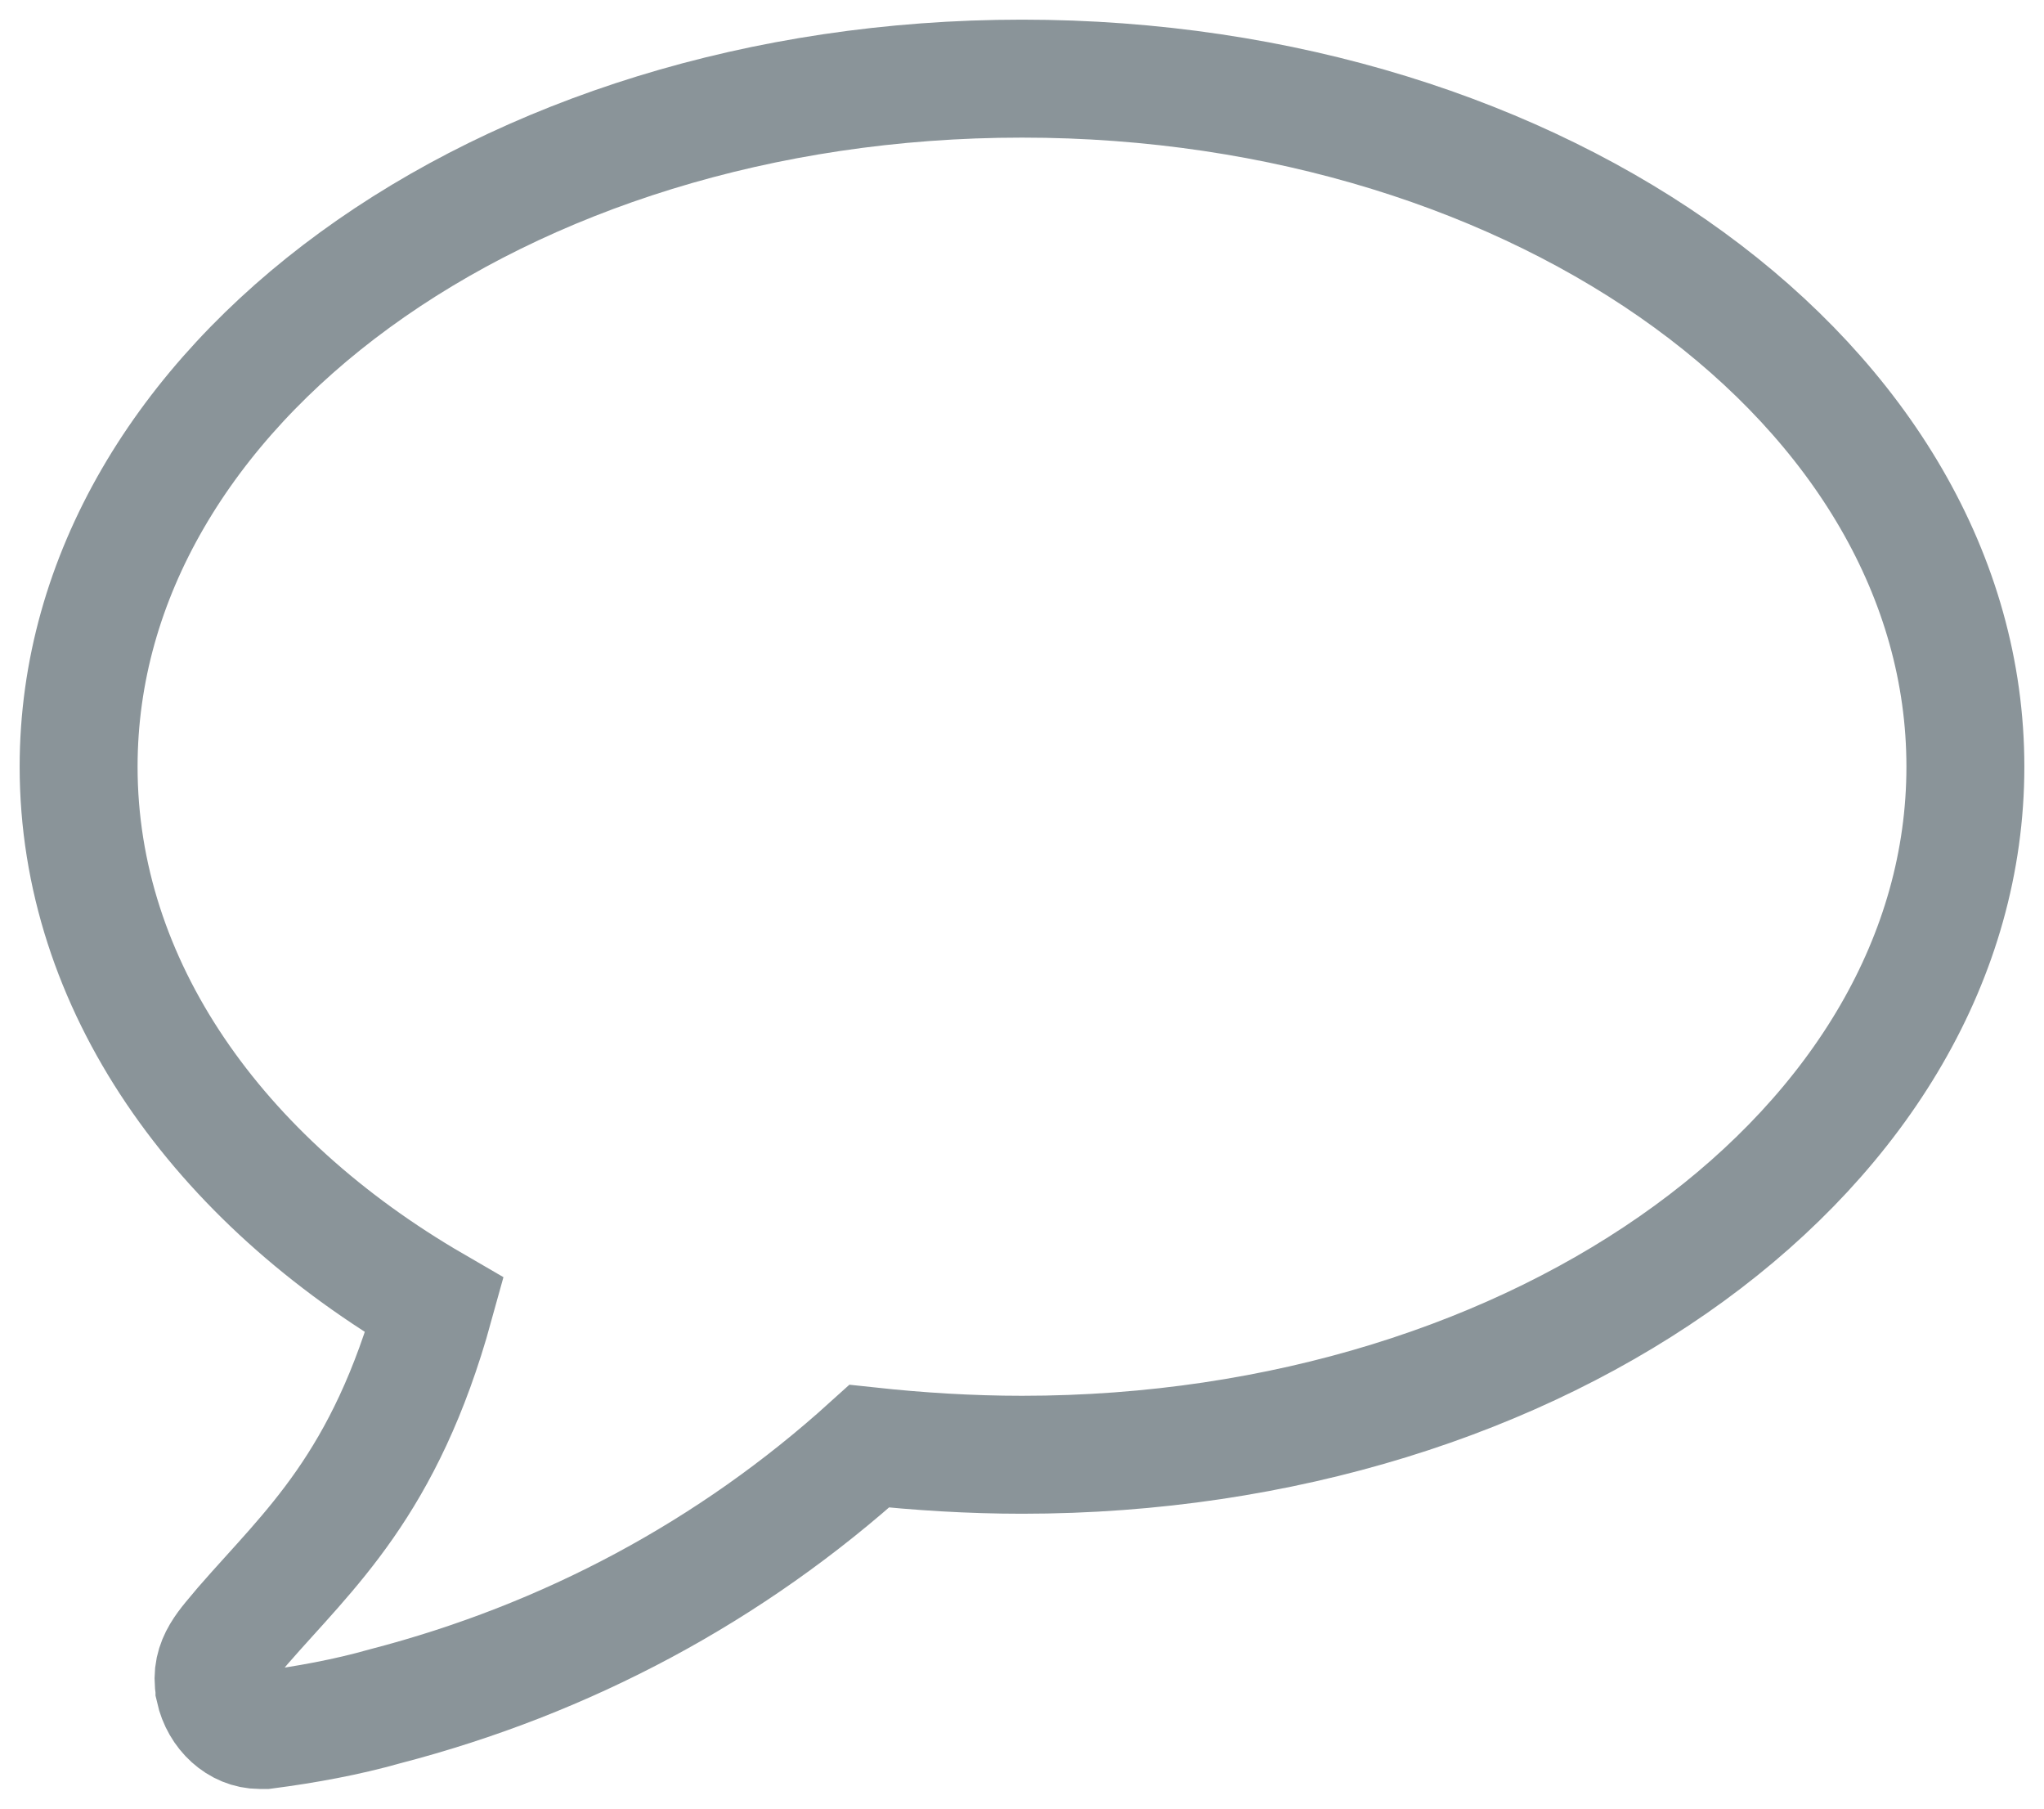
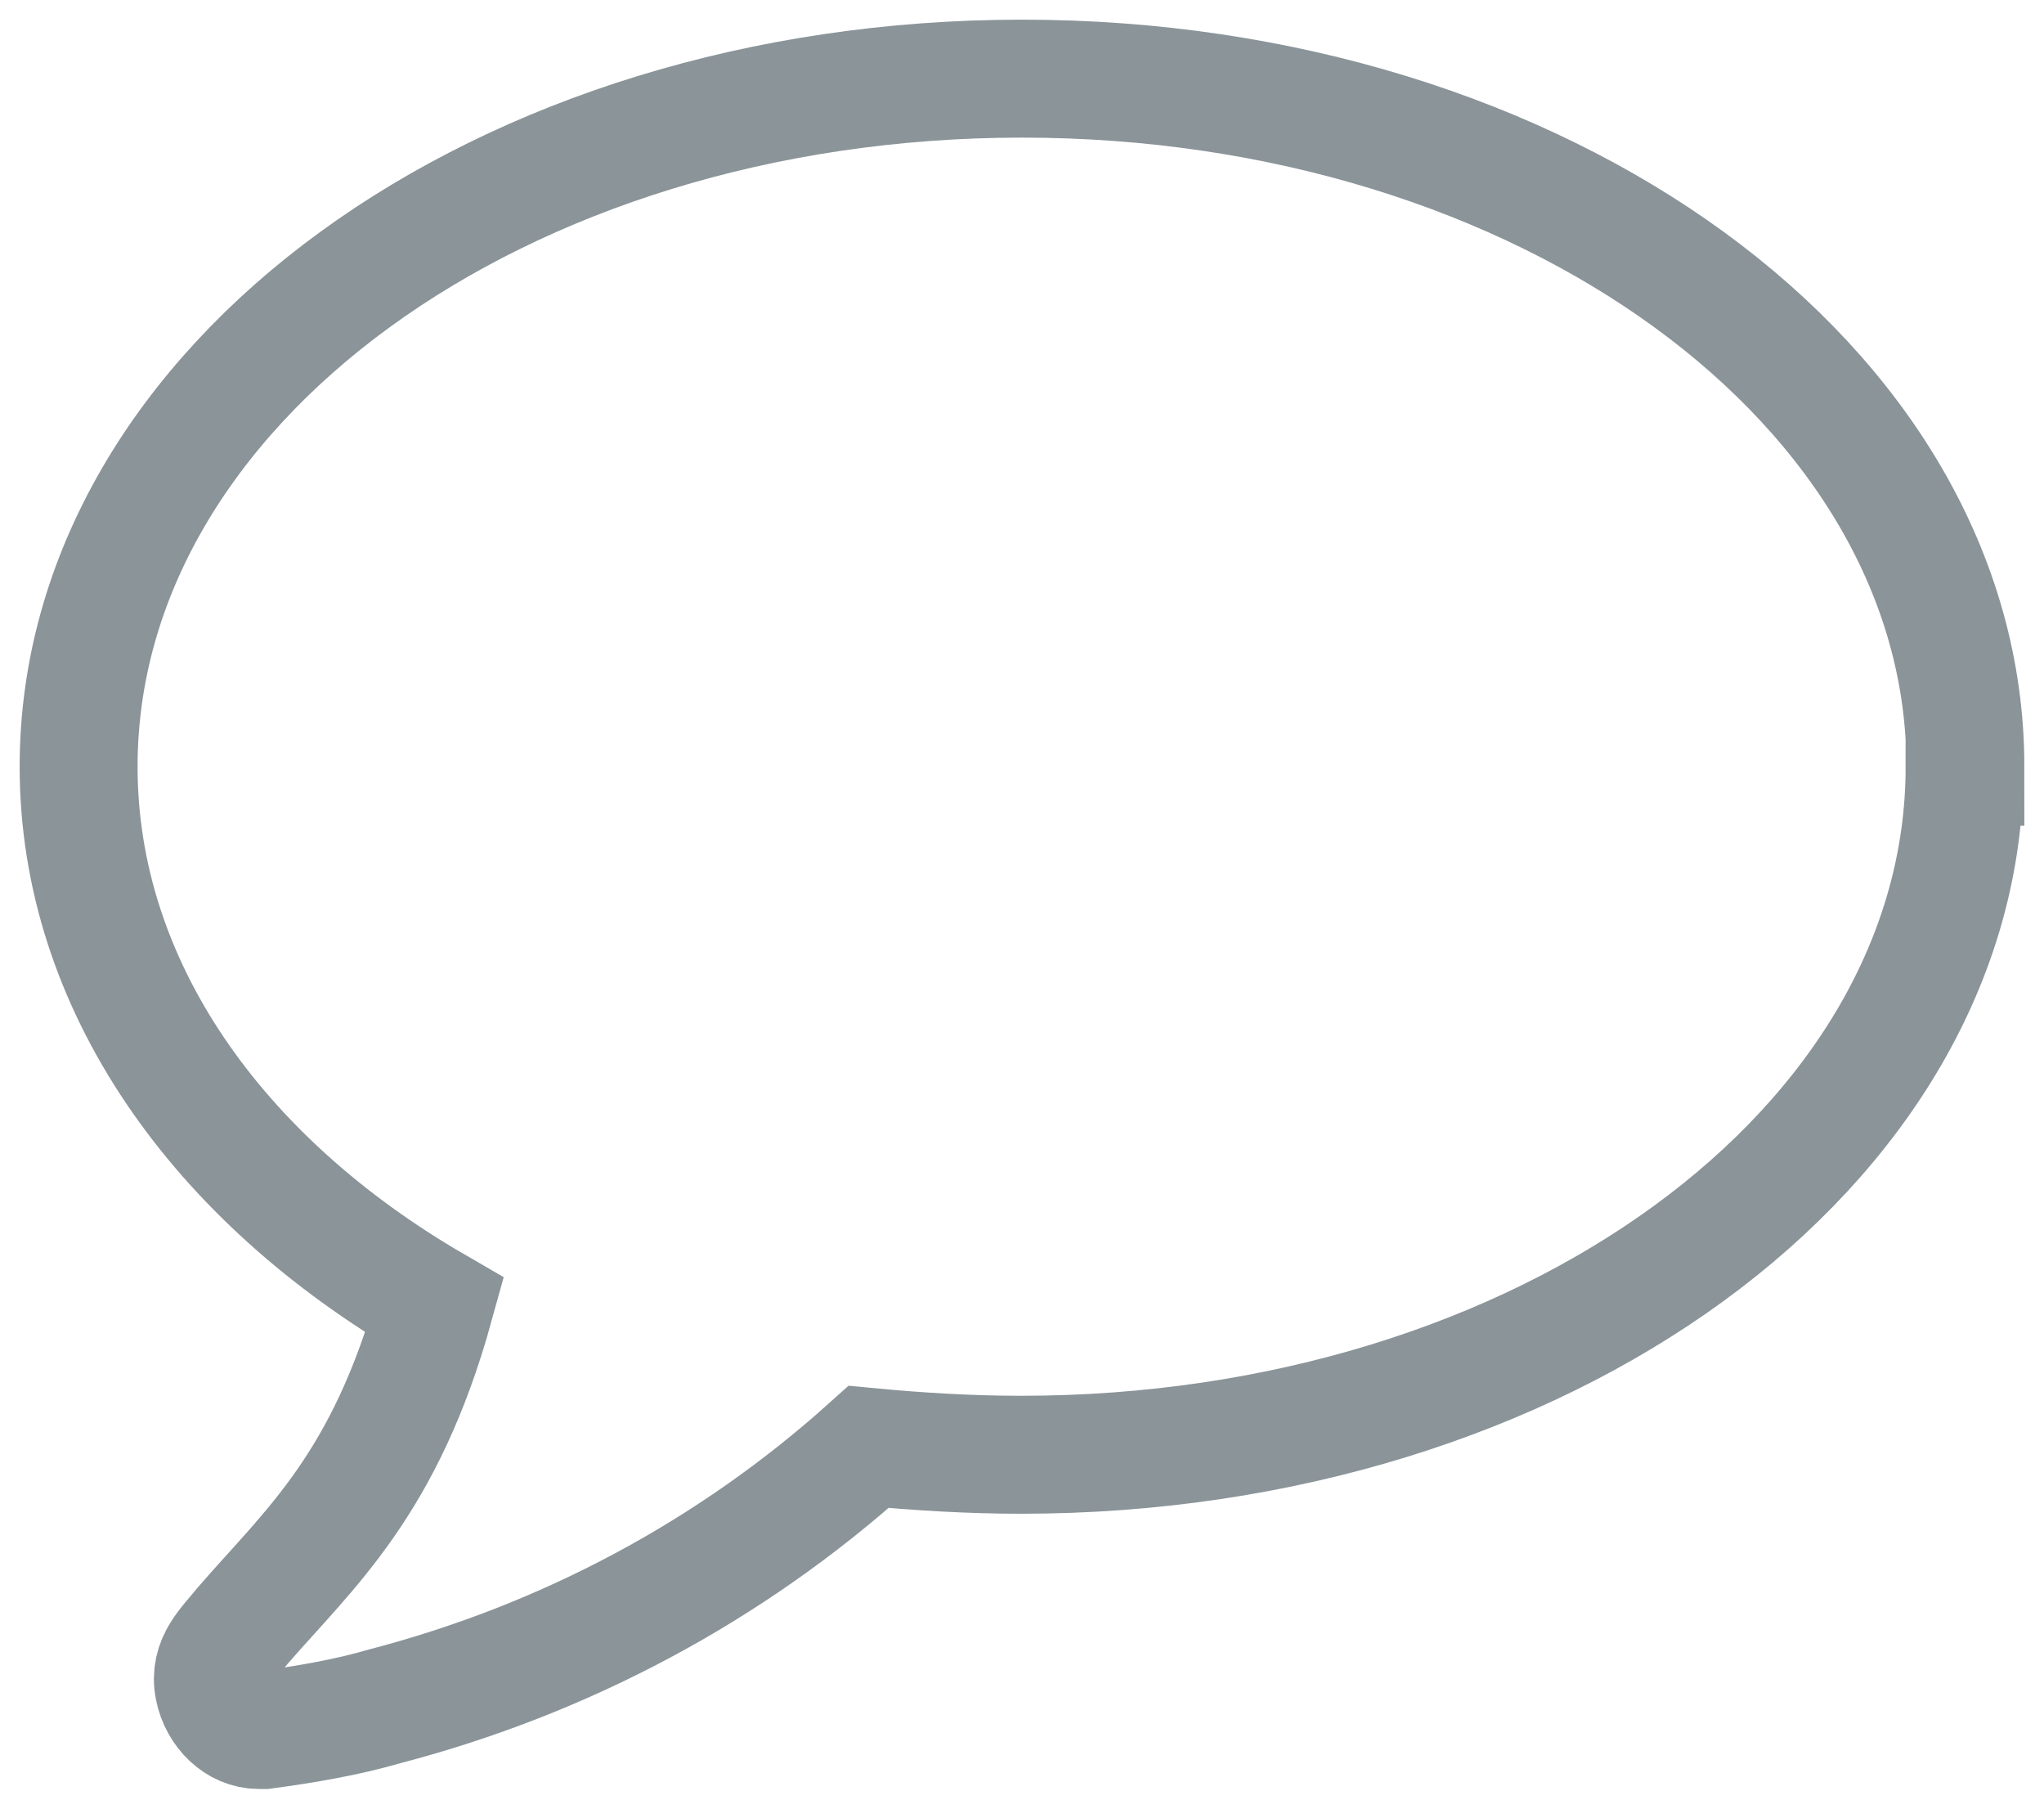
- <svg xmlns="http://www.w3.org/2000/svg" width="26px" height="23px" viewBox="0 0 26 23" version="1.1">
-   <defs />
-   <g id="Page-1" stroke="none" stroke-width="1" fill="none" fill-rule="evenodd">
-     <g id="Artboard-1" transform="translate(-143, -119)" stroke="#8A9499" stroke-width="1.5">
-       <path d="M168,128.75 C168,123.91 162.629,120 156,120 C149.371,120 144,123.91 144,128.75 C144,131.525 145.768,134 148.527,135.6 C147.897,137.883 146.933,138.703 146.089,139.674 C145.888,139.92 145.661,140.125 145.728,140.467 C145.728,140.467 145.728,140.467 145.728,140.48 C145.795,140.781 146.036,141 146.304,141 L146.371,141 C146.893,140.932 147.415,140.836 147.897,140.699 C150.214,140.098 152.304,138.977 154.058,137.391 C154.688,137.459 155.344,137.5 156,137.5 C162.629,137.5 168,133.59 168,128.75 L168,128.75 Z" id="comment" />
+ <svg xmlns="http://www.w3.org/2000/svg" width="26" height="23">
+   <g fill="none">
+     <g stroke="#8A9499" stroke-width="1.5">
+       <path d="M25 9.75C25 4.9 19.63 1 13 1S1 4.9 1 9.75C1 12.53 2.77 15 5.53 16.6c-.63 2.28-1.6 3.1-2.44 4.07-.2.25-.44.45-.37.8.06.3.3.53.57.53h.07c.52-.07 1.05-.16 1.53-.3 2.3-.6 4.4-1.72 6.16-3.3.63.06 1.28.1 1.94.1 6.63 0 12-3.9 12-8.75z" />
    </g>
  </g>
</svg>
